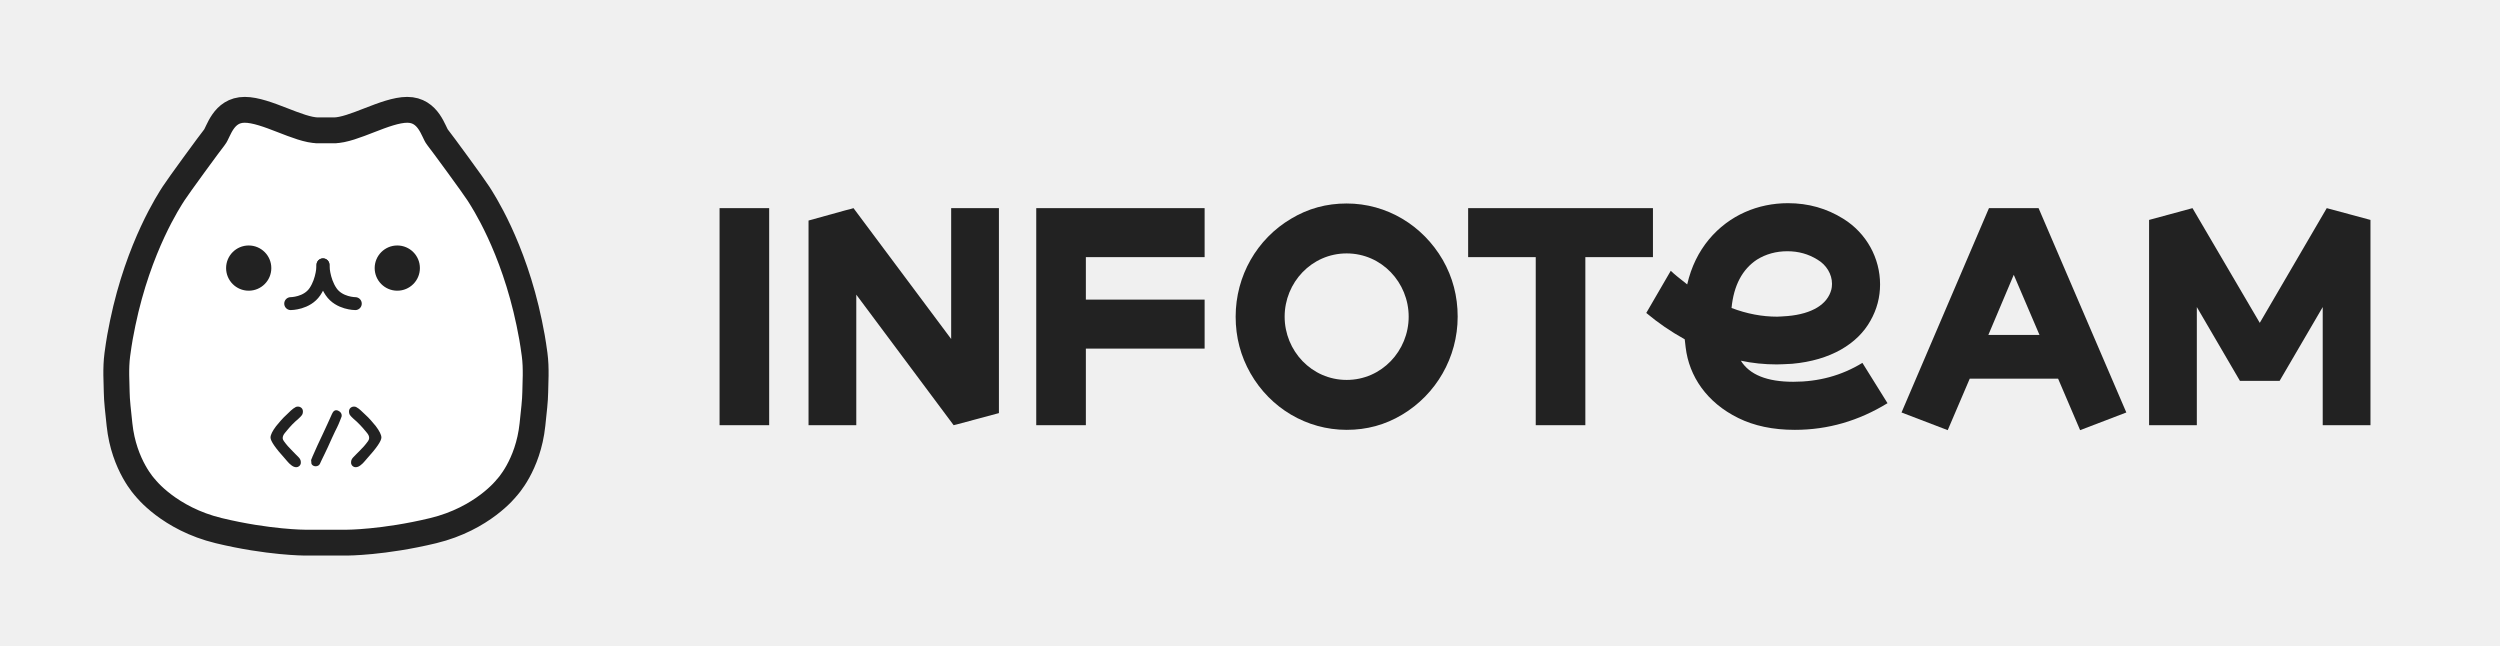
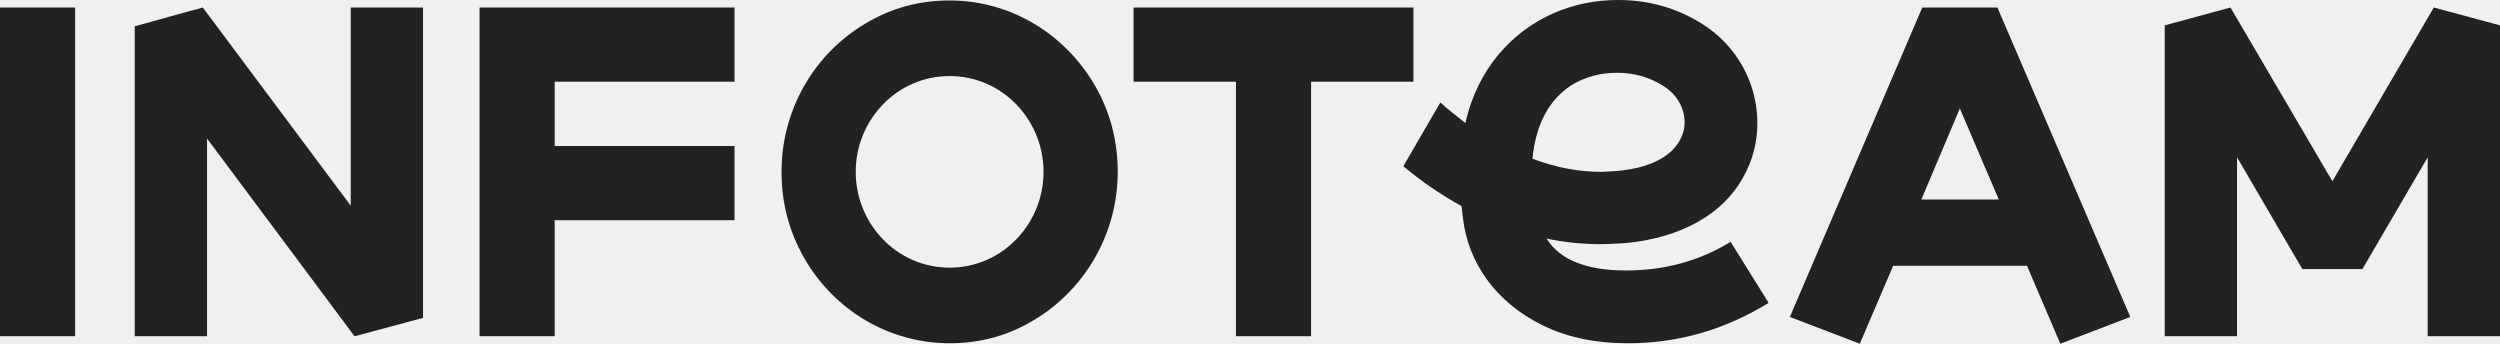
- <svg xmlns="http://www.w3.org/2000/svg" width="387" height="100" viewBox="0 0 387 100" fill="none">
-   <path d="M49.245 20.178C46.237 20.178 41.224 17 37.882 17C34.541 17 33.826 20.474 33.204 21.237C32.582 22 27.523 28.917 26.854 29.976C26.262 30.914 21.48 38.079 18.999 50C18.678 51.544 18.457 52.709 18.165 54.87C17.873 57.031 18.055 59.41 18.068 60.705C18.082 62 18.286 63.702 18.499 65.727C19.031 70.781 21.253 73.993 22.141 75.097C22.378 75.392 22.624 75.675 22.879 75.955C23.985 77.169 27.589 80.631 33.872 82.146C41.558 84 47.24 84 47.24 84H53.684C53.684 84 59.365 84 67.051 82.146C73.335 80.631 76.938 77.169 78.044 75.955C78.3 75.675 78.545 75.392 78.783 75.097C79.671 73.993 81.893 70.781 82.424 65.727C82.637 63.702 82.842 62 82.856 60.705C82.869 59.41 83.051 57.031 82.758 54.87C82.466 52.709 82.246 51.544 81.924 50C79.444 38.079 74.661 30.914 74.069 29.976C73.401 28.917 68.342 22 67.72 21.237C67.098 20.474 66.383 17 63.041 17C59.699 17 54.686 20.178 51.679 20.178H49.245Z" fill="white" />
-   <path d="M51.918 20.178H49.245C46.237 20.178 41.224 17 37.882 17C34.541 17 33.826 20.474 33.204 21.237C32.582 22 27.523 28.917 26.854 29.976C26.262 30.914 21.48 38.079 18.999 50C18.678 51.544 18.457 52.709 18.165 54.87C17.873 57.031 18.055 59.41 18.068 60.705C18.082 62 18.286 63.702 18.499 65.727C19.168 72.083 22.51 75.526 22.51 75.526C22.51 75.526 26.186 80.293 33.872 82.146C41.559 84 47.24 84 47.24 84H53.924M49.005 20.178H51.679C54.686 20.178 59.699 17 63.041 17C66.383 17 67.098 20.474 67.72 21.237C68.342 22 73.401 28.917 74.069 29.976C74.661 30.914 79.444 38.079 81.924 50C82.246 51.544 82.466 52.709 82.758 54.87C83.051 57.031 82.869 59.41 82.856 60.705C82.842 62 82.637 63.702 82.424 65.727C81.756 72.083 78.414 75.526 78.414 75.526C78.414 75.526 74.738 80.293 67.051 82.146C59.365 84 53.684 84 53.684 84H47" stroke="#222222" stroke-width="4" stroke-linecap="round" />
-   <circle cx="38.5" cy="41.5" r="3.5" fill="#222222" />
-   <circle cx="61.5" cy="41.5" r="3.5" fill="#222222" />
-   <path d="M45 47C45 47 47.5 47 48.75 45.154C50 43.308 50 41 50 41" stroke="#222222" stroke-width="2" stroke-linecap="round" />
-   <path d="M55 47C55 47 52.5 47 51.25 45.154C50 43.308 50 41 50 41" stroke="#222222" stroke-width="2" stroke-linecap="round" />
-   <path d="M46.892 63.684C46.892 63.804 46.876 63.92 46.844 64.032C46.812 64.144 46.756 64.244 46.676 64.332C46.644 64.38 46.588 64.444 46.508 64.524C46.428 64.596 46.32 64.7 46.184 64.836C45.848 65.116 45.528 65.412 45.224 65.724C44.928 66.036 44.64 66.364 44.36 66.708C44.264 66.82 44.168 66.936 44.072 67.056C43.976 67.176 43.9 67.3 43.844 67.428C43.788 67.556 43.76 67.692 43.76 67.836C43.768 67.98 43.828 68.128 43.94 68.28C44.14 68.56 44.352 68.828 44.576 69.084C44.8 69.34 45.04 69.592 45.296 69.84C45.448 70 45.6 70.156 45.752 70.308C45.912 70.46 46.064 70.612 46.208 70.764C46.4 70.956 46.516 71.16 46.556 71.376C46.596 71.584 46.576 71.768 46.496 71.928C46.416 72.088 46.284 72.204 46.1 72.276C45.924 72.348 45.712 72.336 45.464 72.24C45.336 72.184 45.212 72.108 45.092 72.012C44.972 71.924 44.856 71.824 44.744 71.712C44.632 71.592 44.524 71.472 44.42 71.352C44.316 71.232 44.22 71.12 44.132 71.016C42.628 69.36 41.876 68.264 41.876 67.728C41.876 67.32 42.168 66.728 42.752 65.952C42.976 65.672 43.224 65.38 43.496 65.076C43.768 64.764 44.072 64.456 44.408 64.152C44.616 63.944 44.828 63.74 45.044 63.54C45.268 63.332 45.512 63.156 45.776 63.012C45.888 62.956 46.008 62.932 46.136 62.94C46.272 62.94 46.396 62.972 46.508 63.036C46.62 63.092 46.712 63.176 46.784 63.288C46.856 63.4 46.892 63.532 46.892 63.684Z" fill="#222222" />
-   <path d="M48.87 72.18C48.774 72.18 48.682 72.164 48.594 72.132C48.506 72.1 48.43 72.056 48.366 72C48.302 71.944 48.254 71.876 48.222 71.796C48.19 71.716 48.182 71.624 48.198 71.52C48.15 71.376 48.146 71.248 48.186 71.136C48.226 71.016 48.278 70.896 48.342 70.776H48.33C48.61 70.152 48.882 69.54 49.146 68.94C49.418 68.332 49.702 67.728 49.998 67.128C50.262 66.568 50.506 66.04 50.73 65.544C50.954 65.048 51.174 64.56 51.39 64.08C51.43 63.992 51.478 63.904 51.534 63.816C51.59 63.728 51.654 63.66 51.726 63.612C51.798 63.556 51.882 63.52 51.978 63.504C52.074 63.488 52.19 63.508 52.326 63.564C52.534 63.652 52.686 63.776 52.782 63.936C52.886 64.096 52.918 64.28 52.878 64.488C52.766 64.776 52.674 65.012 52.602 65.196C52.538 65.372 52.47 65.536 52.398 65.688C52.334 65.84 52.262 65.996 52.182 66.156C52.102 66.316 51.998 66.524 51.87 66.78C51.75 67.036 51.598 67.36 51.414 67.752C51.238 68.136 51.014 68.632 50.742 69.24C50.598 69.568 50.45 69.88 50.298 70.176C50.154 70.472 50.01 70.768 49.866 71.064C49.818 71.152 49.766 71.26 49.71 71.388C49.654 71.508 49.594 71.64 49.53 71.784C49.466 71.92 49.374 72.02 49.254 72.084C49.134 72.148 49.006 72.18 48.87 72.18Z" fill="#222222" />
-   <path d="M54.024 63.684C54.024 63.532 54.06 63.4 54.132 63.288C54.204 63.176 54.296 63.092 54.408 63.036C54.52 62.972 54.64 62.94 54.768 62.94C54.904 62.932 55.028 62.956 55.14 63.012C55.404 63.156 55.644 63.332 55.86 63.54C56.084 63.74 56.3 63.944 56.508 64.152C56.844 64.456 57.148 64.764 57.42 65.076C57.692 65.38 57.94 65.672 58.164 65.952C58.748 66.728 59.04 67.32 59.04 67.728C59.04 68.264 58.288 69.36 56.784 71.016C56.696 71.12 56.6 71.232 56.496 71.352C56.392 71.472 56.284 71.592 56.172 71.712C56.06 71.824 55.944 71.924 55.824 72.012C55.704 72.108 55.58 72.184 55.452 72.24C55.204 72.336 54.988 72.348 54.804 72.276C54.628 72.204 54.5 72.088 54.42 71.928C54.34 71.768 54.32 71.584 54.36 71.376C54.4 71.16 54.516 70.956 54.708 70.764C54.852 70.612 55 70.46 55.152 70.308C55.312 70.156 55.468 70 55.62 69.84C55.876 69.592 56.116 69.34 56.34 69.084C56.564 68.828 56.776 68.56 56.976 68.28C57.08 68.128 57.136 67.98 57.144 67.836C57.152 67.692 57.128 67.556 57.072 67.428C57.016 67.3 56.94 67.176 56.844 67.056C56.748 66.936 56.652 66.82 56.556 66.708C56.276 66.364 55.984 66.036 55.68 65.724C55.384 65.412 55.068 65.116 54.732 64.836C54.596 64.7 54.488 64.596 54.408 64.524C54.328 64.444 54.272 64.38 54.24 64.332C54.16 64.244 54.104 64.144 54.072 64.032C54.04 63.92 54.024 63.804 54.024 63.684Z" fill="#222222" />
+ <svg xmlns="http://www.w3.org/2000/svg" width="255.561" height="35.136" viewBox="111.388 31.452 255.561 35.136" fill="none">
  <path d="M111.388 65.82V32.22H119.068V65.82H111.388Z" fill="#222222" />
  <path d="M125.161 34.14L130.873 32.556L131.641 32.364L132.121 32.22L147.241 52.476V32.22H154.633V63.948L148.201 65.676L147.625 65.82L132.553 45.612V65.82H125.161V34.14Z" fill="#222222" />
  <path d="M160.411 65.82V32.22H186.475V39.804H168.091V46.38H186.475V53.964H168.091V65.82H160.411Z" fill="#222222" />
  <path d="M208.463 39.228C203.039 39.228 198.863 43.74 198.863 49.02C198.863 54.3 203.039 58.812 208.463 58.812C213.887 58.812 218.063 54.3 218.063 49.02C218.063 43.74 213.887 39.228 208.463 39.228ZM191.279 49.02C191.279 42.684 194.591 36.972 199.871 33.852C202.511 32.268 205.343 31.5 208.463 31.5C214.655 31.5 220.223 34.86 223.343 40.236C224.879 42.924 225.647 45.852 225.647 49.02C225.647 55.356 222.287 61.068 217.055 64.188C214.415 65.772 211.583 66.54 208.463 66.54C202.271 66.54 196.655 63.18 193.583 57.804C192.047 55.116 191.279 52.188 191.279 49.02Z" fill="#222222" />
  <path d="M255.876 32.22V39.804H245.412V65.82H237.732V39.804H227.268V32.22H255.876Z" fill="#222222" />
  <path d="M254.843 48.444L258.635 41.916C259.163 42.444 260.027 43.116 261.179 44.028C261.803 41.292 262.955 38.988 264.539 37.068C267.707 33.276 272.171 31.452 276.779 31.452C279.947 31.452 282.779 32.268 285.323 33.852C288.971 36.108 291.035 39.996 291.035 44.028C291.035 45.996 290.555 47.868 289.547 49.644C287.579 53.196 283.403 55.788 277.403 56.316C276.395 56.364 275.579 56.412 275.051 56.412C273.131 56.412 271.259 56.22 269.483 55.836C270.827 57.996 273.515 59.1 277.595 59.1C281.531 59.1 285.083 58.14 288.299 56.172L292.187 62.412C287.723 65.148 282.971 66.54 277.835 66.54C274.427 66.54 271.547 65.916 269.099 64.716C264.203 62.316 261.467 58.236 260.939 53.772L260.795 52.524C258.635 51.324 256.667 49.98 254.843 48.444ZM268.043 47.676C270.443 48.588 272.795 49.02 275.099 49.02C275.435 49.02 275.963 48.972 276.731 48.924C280.523 48.588 282.923 47.1 283.499 44.796C283.547 44.604 283.595 44.316 283.595 43.932C283.595 42.444 282.731 41.004 281.339 40.188C279.947 39.324 278.411 38.892 276.683 38.892C274.955 38.892 273.371 39.324 271.979 40.188C269.723 41.676 268.379 44.172 268.043 47.676Z" fill="#222222" />
  <path d="M294.355 63.852L307.891 32.22H315.571L329.155 63.852L322.003 66.588L318.595 58.62H304.915L301.507 66.588L294.355 63.852ZM307.795 51.852H315.715L311.731 42.54L307.795 51.852Z" fill="#222222" />
  <path d="M346.741 58.956L340.069 47.532V65.82H332.677V34.044L339.397 32.22L349.813 49.98L360.181 32.22L366.949 34.044V65.82H359.557V47.532L352.885 58.956H346.741Z" fill="#222222" />
</svg>
